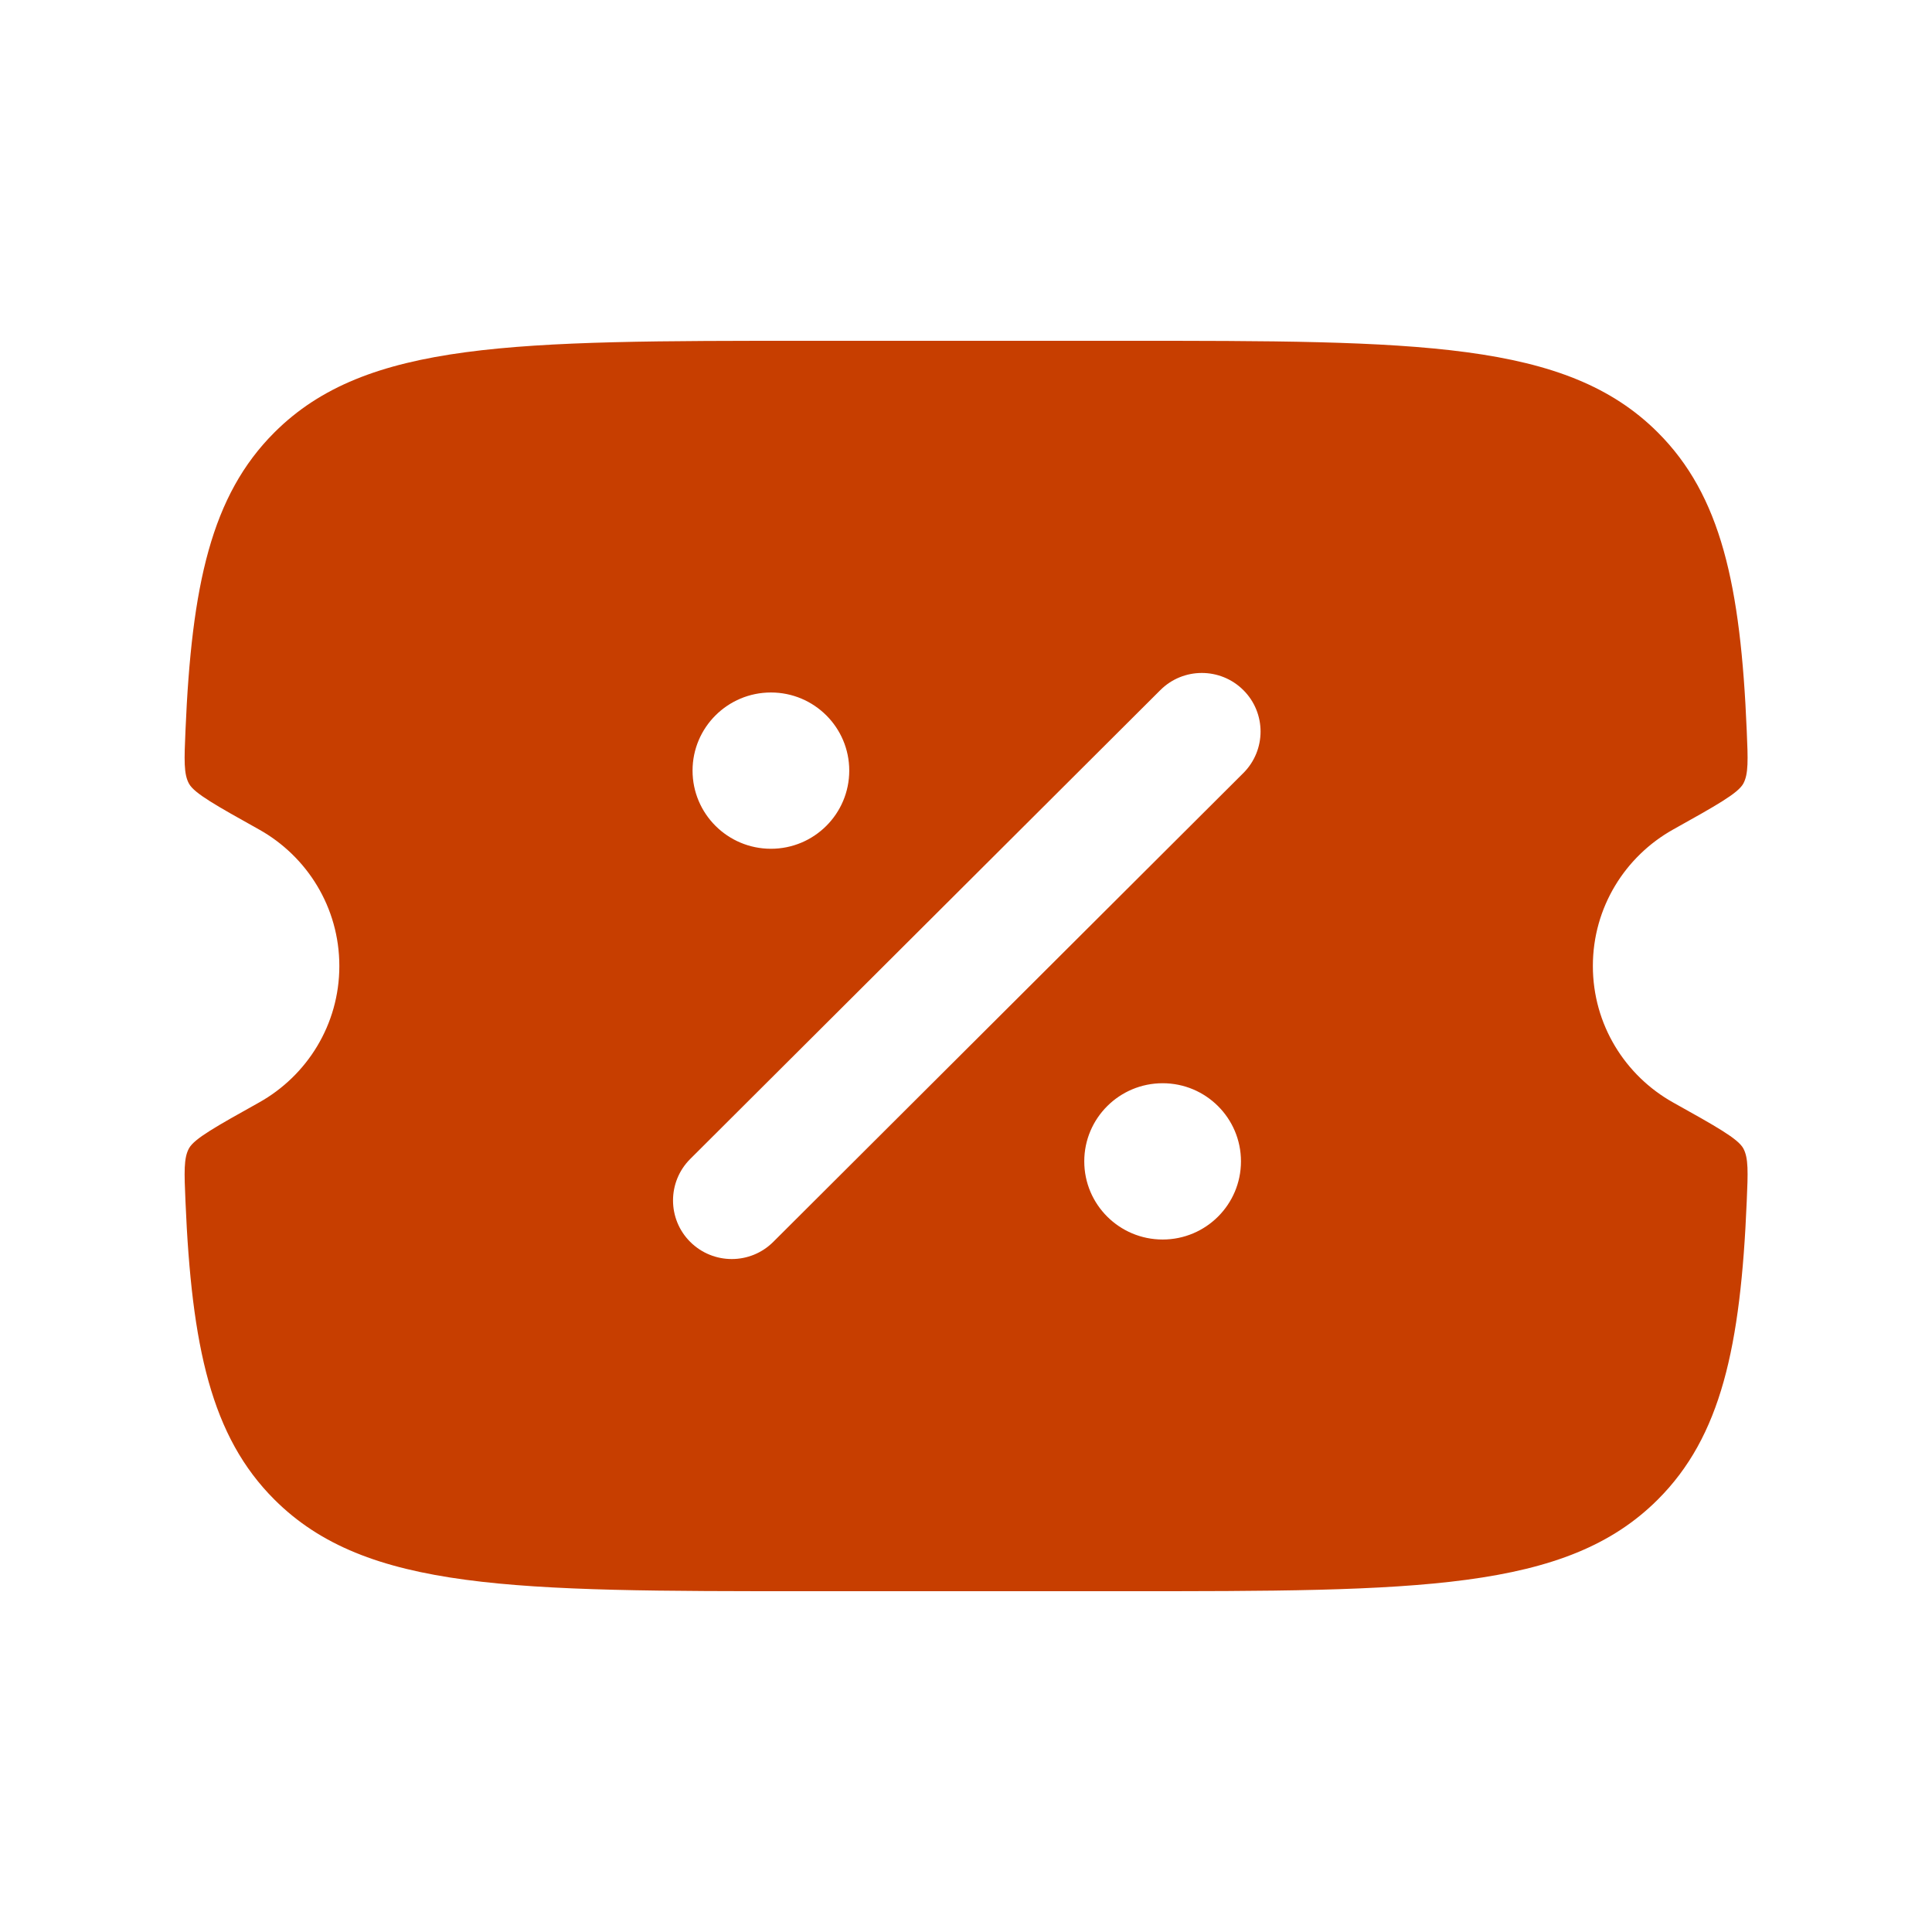
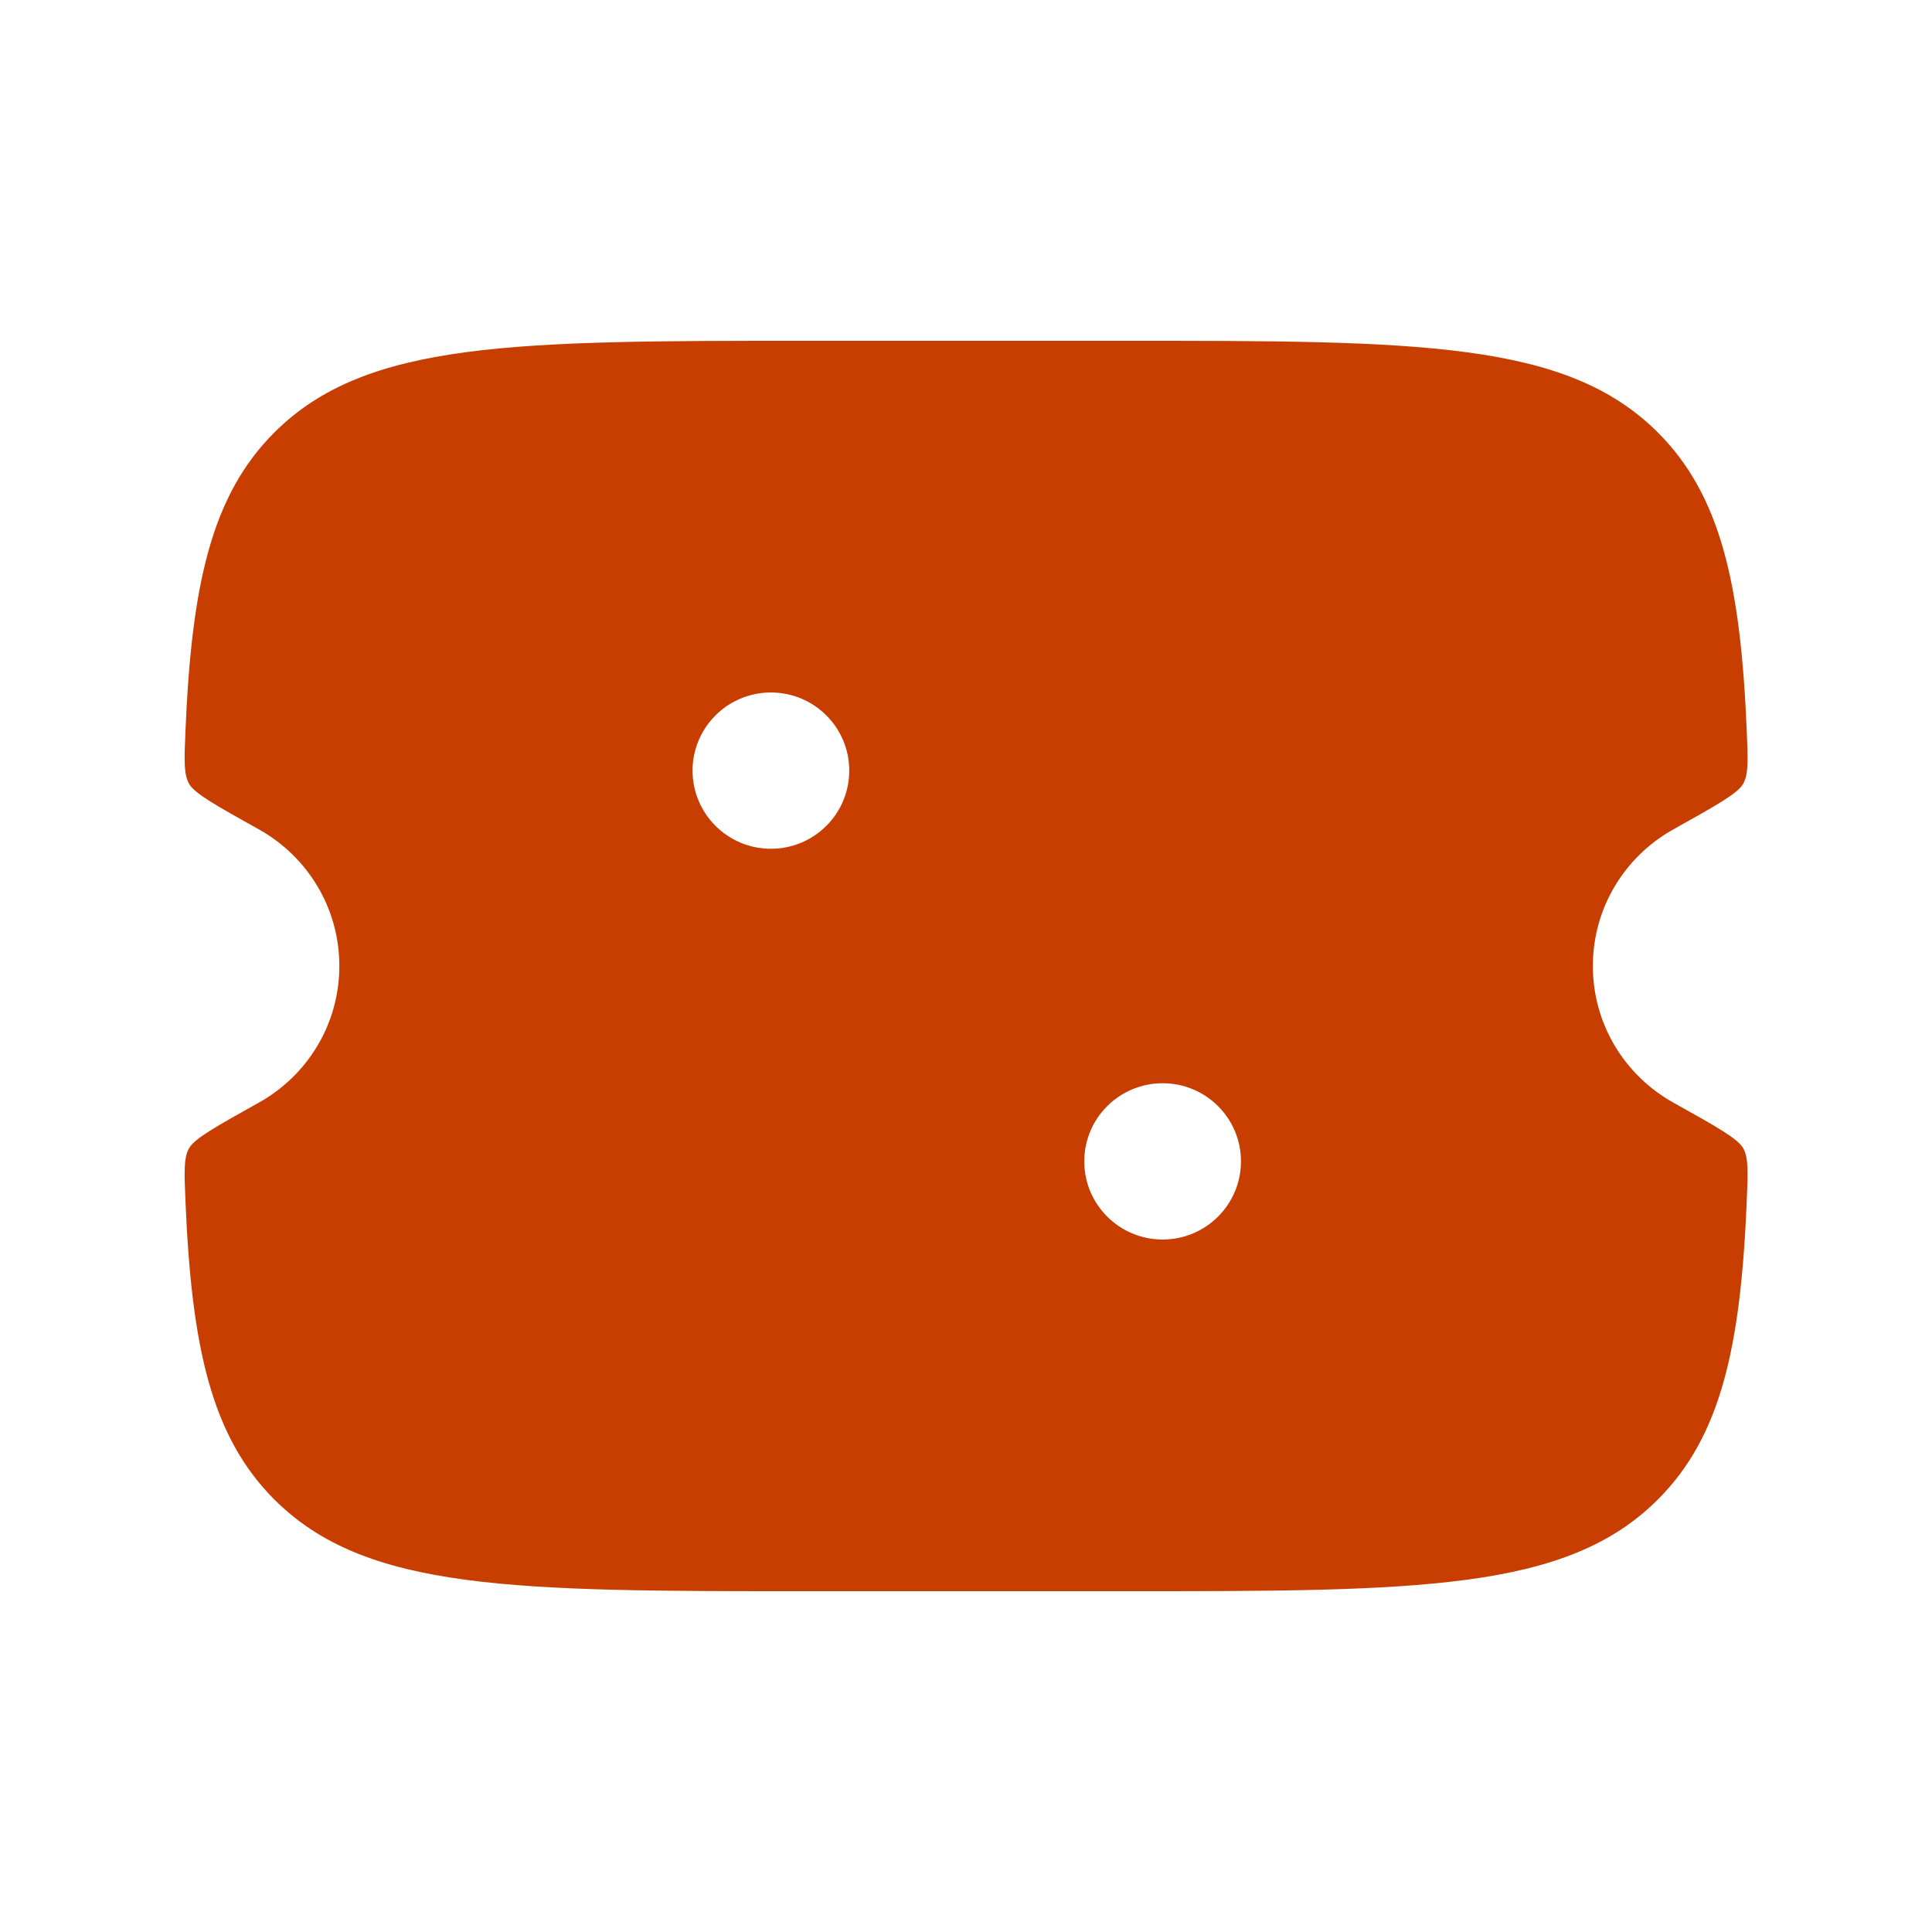
<svg xmlns="http://www.w3.org/2000/svg" width="28" height="28" viewBox="0 0 28 28" fill="none">
-   <path fill-rule="evenodd" clip-rule="evenodd" d="M11.731 4.939H16.272C20.554 4.939 22.695 4.939 24.025 6.266C24.941 7.18 25.227 8.477 25.315 10.59C25.333 11.009 25.342 11.219 25.264 11.359C25.185 11.499 24.873 11.673 24.248 12.022C23.554 12.41 23.085 13.15 23.085 14C23.085 14.85 23.554 15.59 24.248 15.978C24.873 16.327 25.185 16.501 25.264 16.641C25.342 16.781 25.333 16.991 25.315 17.41C25.227 19.523 24.941 20.82 24.025 21.734C22.695 23.061 20.554 23.061 16.272 23.061H11.731C7.449 23.061 5.308 23.061 3.978 21.734C3.062 20.82 2.777 19.523 2.688 17.41C2.67 16.991 2.661 16.781 2.74 16.641C2.818 16.501 3.13 16.327 3.755 15.978C4.449 15.59 4.918 14.85 4.918 14C4.918 13.15 4.449 12.41 3.755 12.022C3.13 11.673 2.818 11.499 2.74 11.359C2.661 11.219 2.67 11.009 2.688 10.59C2.777 8.477 3.062 7.18 3.978 6.266C5.308 4.939 7.449 4.939 11.731 4.939ZM18.02 10.002C18.352 10.333 18.352 10.871 18.02 11.203L11.207 17.998C10.875 18.33 10.336 18.33 10.003 17.998C9.671 17.667 9.671 17.129 10.003 16.797L16.816 10.002C17.148 9.67 17.687 9.67 18.02 10.002ZM16.85 17.964C17.477 17.964 17.985 17.457 17.985 16.831C17.985 16.206 17.477 15.699 16.85 15.699C16.223 15.699 15.714 16.206 15.714 16.831C15.714 17.457 16.223 17.964 16.85 17.964ZM11.173 12.301C11.8 12.301 12.308 11.794 12.308 11.168C12.308 10.543 11.8 10.036 11.173 10.036C10.546 10.036 10.037 10.543 10.037 11.168C10.037 11.794 10.546 12.301 11.173 12.301Z" fill="#C73E00" />
+   <path fillRule="evenodd" clipRule="evenodd" d="M11.731 4.939H16.272C20.554 4.939 22.695 4.939 24.025 6.266C24.941 7.18 25.227 8.477 25.315 10.59C25.333 11.009 25.342 11.219 25.264 11.359C25.185 11.499 24.873 11.673 24.248 12.022C23.554 12.41 23.085 13.15 23.085 14C23.085 14.85 23.554 15.59 24.248 15.978C24.873 16.327 25.185 16.501 25.264 16.641C25.342 16.781 25.333 16.991 25.315 17.41C25.227 19.523 24.941 20.82 24.025 21.734C22.695 23.061 20.554 23.061 16.272 23.061H11.731C7.449 23.061 5.308 23.061 3.978 21.734C3.062 20.82 2.777 19.523 2.688 17.41C2.67 16.991 2.661 16.781 2.74 16.641C2.818 16.501 3.13 16.327 3.755 15.978C4.449 15.59 4.918 14.85 4.918 14C4.918 13.15 4.449 12.41 3.755 12.022C3.13 11.673 2.818 11.499 2.74 11.359C2.661 11.219 2.67 11.009 2.688 10.59C2.777 8.477 3.062 7.18 3.978 6.266C5.308 4.939 7.449 4.939 11.731 4.939ZM18.02 10.002C18.352 10.333 18.352 10.871 18.02 11.203L11.207 17.998C10.875 18.33 10.336 18.33 10.003 17.998C9.671 17.667 9.671 17.129 10.003 16.797L16.816 10.002C17.148 9.67 17.687 9.67 18.02 10.002ZM16.85 17.964C17.477 17.964 17.985 17.457 17.985 16.831C17.985 16.206 17.477 15.699 16.85 15.699C16.223 15.699 15.714 16.206 15.714 16.831C15.714 17.457 16.223 17.964 16.85 17.964ZM11.173 12.301C11.8 12.301 12.308 11.794 12.308 11.168C12.308 10.543 11.8 10.036 11.173 10.036C10.546 10.036 10.037 10.543 10.037 11.168C10.037 11.794 10.546 12.301 11.173 12.301Z" fill="#C73E00" />
</svg>
